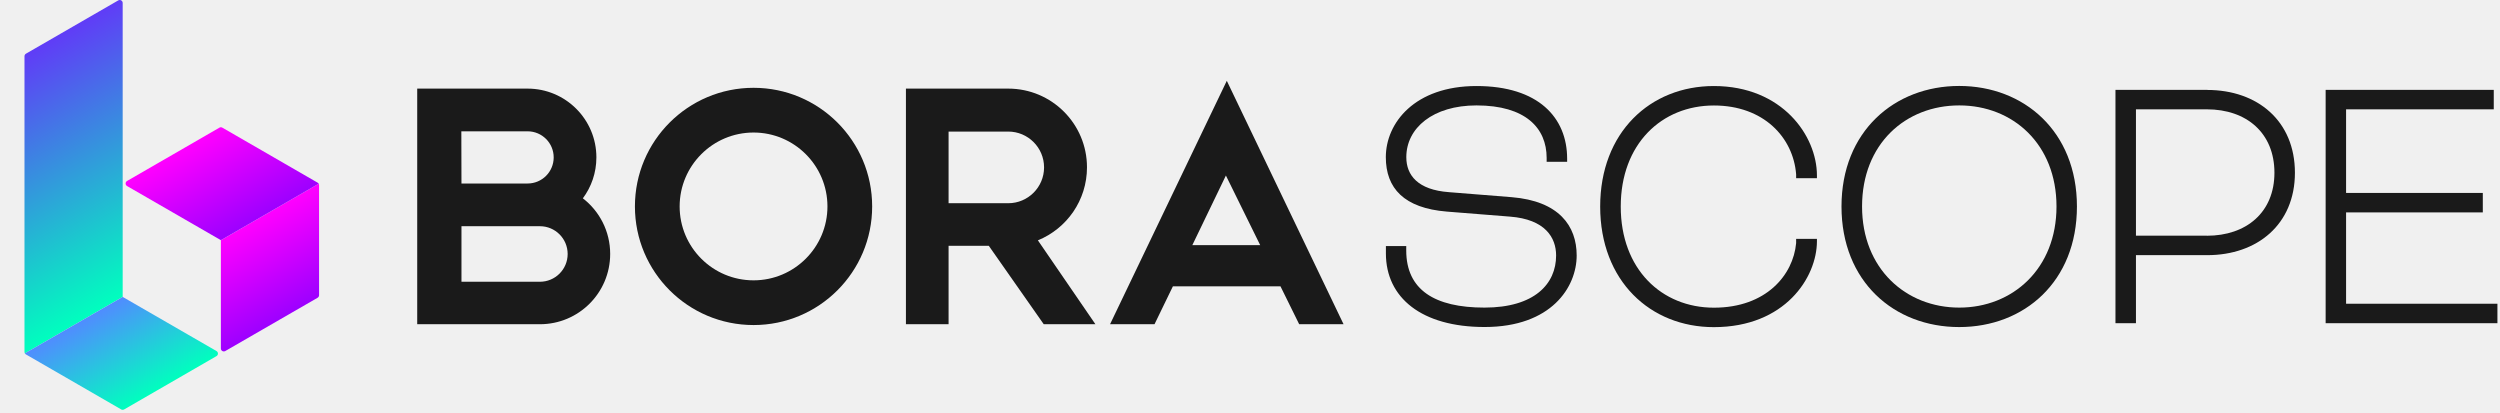
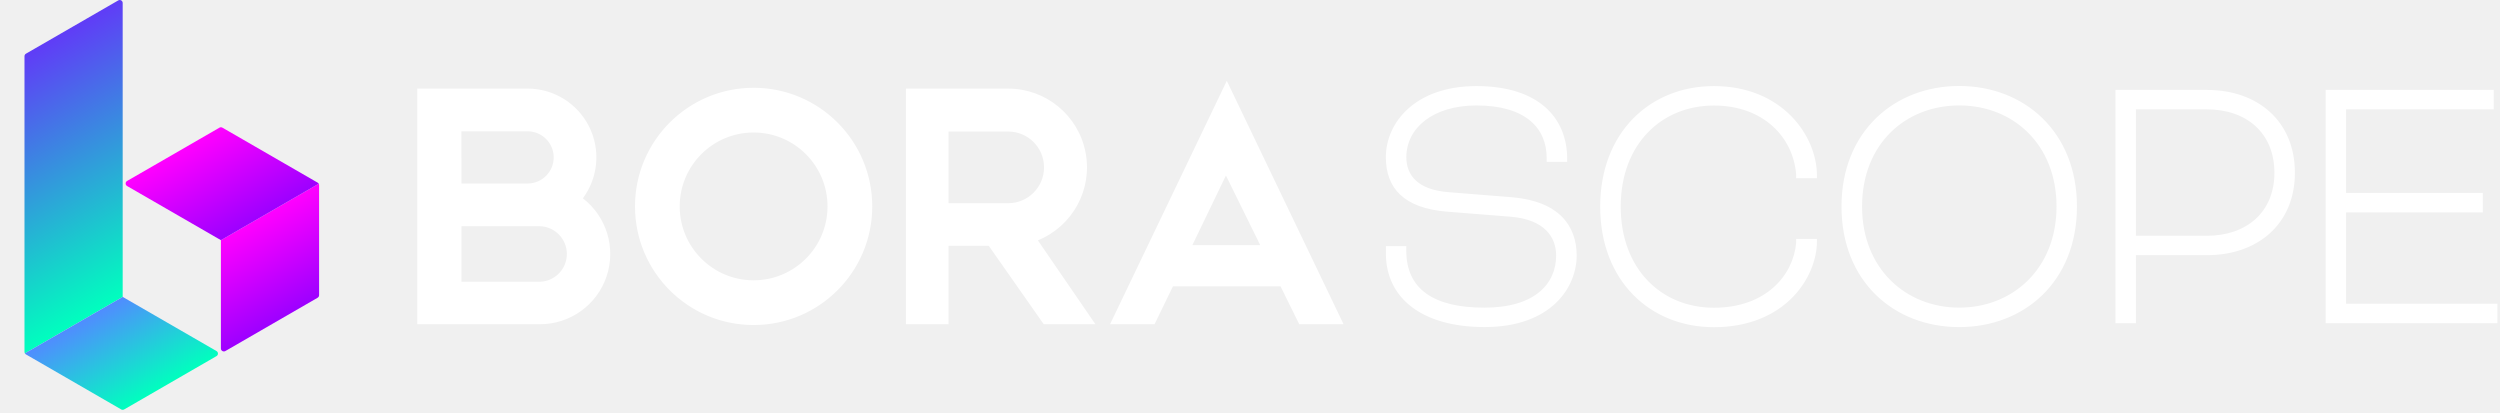
- <svg xmlns="http://www.w3.org/2000/svg" width="97" height="16" viewBox="0 0 97 16" fill="none">
-   <g clip-path="url(#clip0_1_4968)">
-     <path d="M44.793 12.58H43.07L47.6 3.135L52.13 12.58H50.408L49.683 11.11H45.508L44.795 12.58H44.793ZM46.263 9.51H48.895L47.565 6.81L46.263 9.51Z" fill="#1A1A1A" />
-     <path d="M22.615 7.695C22.945 7.25 23.14 6.702 23.14 6.107C23.14 4.633 21.945 3.438 20.47 3.438H16.188V12.58H20.948C22.455 12.58 23.675 11.36 23.675 9.852C23.675 8.975 23.26 8.193 22.615 7.695ZM20.47 5.095C21.03 5.095 21.483 5.548 21.483 6.107C21.483 6.668 21.03 7.12 20.47 7.12C20.413 7.12 17.905 7.12 17.905 7.12L17.9 5.095H20.47ZM20.948 10.932H17.905V8.777H20.948C21.543 8.777 22.025 9.26 22.025 9.855C22.025 10.45 21.543 10.932 20.948 10.932Z" fill="#1A1A1A" />
-     <path d="M29.238 3.407C26.695 3.407 24.635 5.467 24.635 8.01C24.635 10.552 26.695 12.612 29.238 12.612C31.78 12.612 33.84 10.552 33.84 8.01C33.84 5.467 31.78 3.407 29.238 3.407ZM29.238 10.877C27.652 10.877 26.37 9.592 26.37 8.01C26.37 6.427 27.655 5.142 29.238 5.142C30.82 5.142 32.105 6.427 32.105 8.01C32.105 9.592 30.82 10.877 29.238 10.877Z" fill="#1A1A1A" />
-     <path d="M40.27 9.325C41.387 8.87 42.175 7.775 42.175 6.492C42.175 4.805 40.807 3.438 39.12 3.438H35.15V12.58H36.805V9.537H38.365L40.497 12.58H42.502L40.27 9.325ZM39.12 7.883H36.805V5.105H39.12C39.887 5.105 40.51 5.728 40.51 6.495C40.51 7.263 39.887 7.885 39.12 7.885V7.883Z" fill="#1A1A1A" />
-     <path d="M54.562 9.553V9.718C54.562 11.24 55.655 11.935 57.597 11.935C59.54 11.935 60.377 11.015 60.377 9.913C60.377 9.218 59.953 8.51 58.59 8.405L56.138 8.21C54.477 8.075 53.77 7.305 53.77 6.098C53.77 4.77 54.89 3.338 57.288 3.338C59.685 3.338 60.805 4.56 60.805 6.158V6.278H60.01V6.128C60.01 4.965 59.188 4.09 57.288 4.09C55.6 4.09 54.565 4.965 54.565 6.098C54.565 6.808 55.02 7.365 56.21 7.455L58.65 7.65C60.492 7.8 61.175 8.768 61.175 9.913C61.175 11.135 60.197 12.688 57.602 12.688C55.163 12.688 53.773 11.555 53.773 9.835V9.548H54.568L54.562 9.553Z" fill="#1A1A1A" />
-     <path d="M69.69 6.913V6.763C69.577 5.33 68.427 4.093 66.5 4.093C64.472 4.093 62.885 5.585 62.885 8.015C62.885 10.445 64.472 11.938 66.5 11.938C68.527 11.938 69.577 10.67 69.69 9.433V9.268H70.497V9.358C70.497 10.76 69.262 12.693 66.497 12.693C64.03 12.693 62.087 10.898 62.087 8.015C62.087 5.133 64.03 3.338 66.497 3.338C69.15 3.338 70.497 5.268 70.497 6.808V6.913H69.69Z" fill="#1A1A1A" />
-     <path d="M80.585 8.012C80.585 10.925 78.542 12.69 76.017 12.69C73.492 12.69 71.45 10.925 71.45 8.012C71.45 5.1 73.505 3.335 76.017 3.335C78.53 3.335 80.585 5.1 80.585 8.012ZM72.248 8.012C72.248 10.428 73.95 11.935 76.02 11.935C78.09 11.935 79.792 10.428 79.792 8.012C79.792 5.597 78.105 4.09 76.02 4.09C73.935 4.09 72.248 5.582 72.248 8.012Z" fill="#1A1A1A" />
-     <path d="M85.64 3.487H82.08V12.54H82.875V9.9H85.64C87.583 9.9 89.043 8.707 89.043 6.702C89.043 4.697 87.595 3.49 85.64 3.49V3.487ZM85.625 9.145H82.875V4.242H85.625C87.17 4.242 88.248 5.162 88.248 6.702C88.248 8.242 87.155 9.147 85.625 9.147V9.145Z" fill="#1A1A1A" />
-     <path d="M91.028 11.785V8.24H96.333V7.485H91.028V4.242H96.758V3.487H90.235V12.54H96.9V11.785H91.028Z" fill="#1A1A1A" />
-     <path d="M12.364 7.129L8.57 9.32V13.521C8.57 13.609 8.665 13.664 8.741 13.62L12.323 11.553C12.358 11.532 12.38 11.494 12.38 11.454V7.186C12.38 7.166 12.374 7.146 12.364 7.129Z" fill="url(#paint0_linear_1_4968)" />
-     <path d="M4.931 7.219L6.205 7.954L8.57 9.319L12.365 7.128C12.355 7.111 12.341 7.097 12.323 7.087L8.627 4.953C8.592 4.932 8.548 4.932 8.513 4.953L6.076 6.36L4.931 7.021C4.855 7.065 4.855 7.175 4.931 7.219Z" fill="url(#paint1_linear_1_4968)" />
-     <path d="M4.76 0.114C4.76 0.026 4.665 -0.029 4.589 0.015L1.007 2.083C0.972 2.104 0.95 2.141 0.95 2.182V13.653C0.95 13.673 0.955 13.693 0.965 13.71L4.76 11.519V7.12V0.114Z" fill="url(#paint2_linear_1_4968)" />
-     <path d="M0.965 13.71C0.975 13.727 0.989 13.742 1.007 13.752L4.703 15.886C4.738 15.906 4.782 15.906 4.817 15.886L8.399 13.818C8.475 13.774 8.475 13.664 8.399 13.62L4.76 11.52L0.965 13.71Z" fill="url(#paint3_linear_1_4968)" />
+ <svg xmlns="http://www.w3.org/2000/svg" fill="none" viewBox="0 0 97 16">
+   <g clip-path="url(#a)">
+     <path fill="#fff" d="M44.794 12.58H43.07l4.53-9.445 4.53 9.445H50.41l-.725-1.47h-4.175l-.713 1.47h-.002Zm1.47-3.07h2.632l-1.33-2.7-1.302 2.7ZM22.616 7.695a2.67 2.67 0 0 0-2.145-4.258h-4.282v9.143h4.76a2.726 2.726 0 0 0 1.667-4.885Zm-2.145-2.6a1.011 1.011 0 1 1 0 2.025h-2.565l-.005-2.025h2.57Zm.477 5.837h-3.042V8.777h3.043a1.078 1.078 0 0 1 0 2.155ZM29.24 3.406a4.602 4.602 0 0 0-4.602 4.603 4.602 4.602 0 0 0 4.602 4.602 4.602 4.602 0 0 0 4.603-4.602 4.602 4.602 0 0 0-4.603-4.603Zm0 7.47a2.867 2.867 0 1 1 0-5.735 2.867 2.867 0 0 1 0 5.735ZM40.27 9.325a3.056 3.056 0 0 0-1.15-5.887h-3.97v9.142h1.654V9.537h1.56l2.133 3.043h2.005l-2.233-3.255Zm-1.15-1.442h-2.316V5.104h2.315a1.39 1.39 0 0 1 0 2.78v-.002ZM54.563 9.555v.165c0 1.522 1.093 2.217 3.035 2.217 1.943 0 2.78-.92 2.78-2.022 0-.695-.425-1.403-1.788-1.508l-2.452-.195c-1.66-.135-2.367-.905-2.367-2.112 0-1.328 1.12-2.76 3.517-2.76 2.398 0 3.518 1.222 3.518 2.82v.12h-.795v-.15c0-1.163-.823-2.038-2.723-2.038-1.688 0-2.722.875-2.722 2.008 0 .71.454 1.267 1.645 1.357l2.44.195c1.842.15 2.524 1.118 2.524 2.263 0 1.222-.977 2.775-3.572 2.775-2.44 0-3.83-1.133-3.83-2.853V9.55h.795l-.005.005ZM69.69 6.915v-.15c-.113-1.433-1.263-2.67-3.19-2.67-2.028 0-3.616 1.492-3.616 3.922s1.588 3.923 3.615 3.923c2.028 0 3.078-1.268 3.19-2.505V9.27h.808v.09c0 1.402-1.235 3.335-4 3.335-2.468 0-4.41-1.795-4.41-4.678 0-2.882 1.942-4.677 4.41-4.677 2.652 0 4 1.93 4 3.47v.105h-.808ZM80.585 8.013c0 2.913-2.042 4.678-4.567 4.678-2.525 0-4.568-1.765-4.568-4.678 0-2.912 2.055-4.677 4.568-4.677 2.512 0 4.567 1.765 4.567 4.677Zm-8.337 0c0 2.415 1.702 3.923 3.772 3.923s3.773-1.508 3.773-3.923-1.688-3.922-3.773-3.922-3.772 1.492-3.772 3.922ZM85.64 3.488h-3.56v9.053h.794V9.9h2.765c1.943 0 3.403-1.193 3.403-3.198s-1.448-3.212-3.403-3.212v-.003Zm-.016 5.658h-2.75V4.243h2.75c1.545 0 2.623.92 2.623 2.46s-1.093 2.445-2.623 2.445v-.002ZM91.028 11.786V8.24h5.305v-.755h-5.305V4.243h5.73v-.755h-6.522v9.053H96.9v-.755h-5.872Z" />
+     <path fill="url(#b)" d="m12.366 7.129-3.795 2.19v4.202c0 .088.096.143.172.1l3.581-2.069a.114.114 0 0 0 .057-.098V7.186c0-.02-.005-.04-.015-.057Z" />
+     <path fill="url(#c)" d="m4.933 7.219 1.274.735 2.365 1.365 3.794-2.19a.115.115 0 0 0-.041-.042L8.629 4.953a.114.114 0 0 0-.114 0L6.078 6.36l-1.145.66a.114.114 0 0 0 0 .199Z" />
+     <path fill="url(#d)" d="M4.76.114A.114.114 0 0 0 4.59.015L1.007 2.083a.114.114 0 0 0-.057.1v11.47c0 .02.006.04.016.057l3.794-2.19V.113Z" />
+     <path fill="url(#e)" d="M.966 13.71c.01.017.024.032.042.042l3.695 2.134c.036.02.08.02.115 0l3.581-2.068a.114.114 0 0 0 0-.198l-3.638-2.1-3.795 2.19Z" />
  </g>
  <defs>
-     <linearGradient id="paint0_linear_1_4968" x1="9.551" y1="8.753" x2="11.456" y2="12.053" gradientUnits="userSpaceOnUse">
-       <stop stop-color="#FF00FF" />
+     <linearGradient id="b" x1="9.552" x2="11.457" y1="8.753" y2="12.053" gradientUnits="userSpaceOnUse">
+       <stop stop-color="#F0F" />
      <stop offset="1" stop-color="#9D00FF" />
    </linearGradient>
-     <linearGradient id="paint1_linear_1_4968" x1="7.646" y1="5.453" x2="9.551" y2="8.753" gradientUnits="userSpaceOnUse">
-       <stop stop-color="#FF00FF" />
+     <linearGradient id="c" x1="7.648" x2="9.553" y1="5.453" y2="8.753" gradientUnits="userSpaceOnUse">
+       <stop stop-color="#F0F" />
      <stop offset="1" stop-color="#9D00FF" />
    </linearGradient>
-     <linearGradient id="paint2_linear_1_4968" x1="5.339" y1="11.185" x2="0.314" y2="2.483" gradientUnits="userSpaceOnUse">
+     <linearGradient id="d" x1="5.339" x2=".315" y1="11.185" y2="2.483" gradientUnits="userSpaceOnUse">
      <stop stop-color="#00FFBE" />
      <stop offset="1" stop-color="#603CF7" />
    </linearGradient>
-     <linearGradient id="paint3_linear_1_4968" x1="5.684" y1="15.386" x2="3.779" y2="12.086" gradientUnits="userSpaceOnUse">
+     <linearGradient id="e" x1="5.685" x2="3.78" y1="15.386" y2="12.086" gradientUnits="userSpaceOnUse">
      <stop stop-color="#00FFBE" />
      <stop offset="1" stop-color="#508CFF" />
    </linearGradient>
-     <clipPath id="clip0_1_4968">
-       <rect width="95.95" height="16" fill="white" transform="translate(0.949951)" />
+     <clipPath id="a">
+       <path fill="#fff" d="M.95 0H96.9v16H.95z" />
    </clipPath>
  </defs>
</svg>
